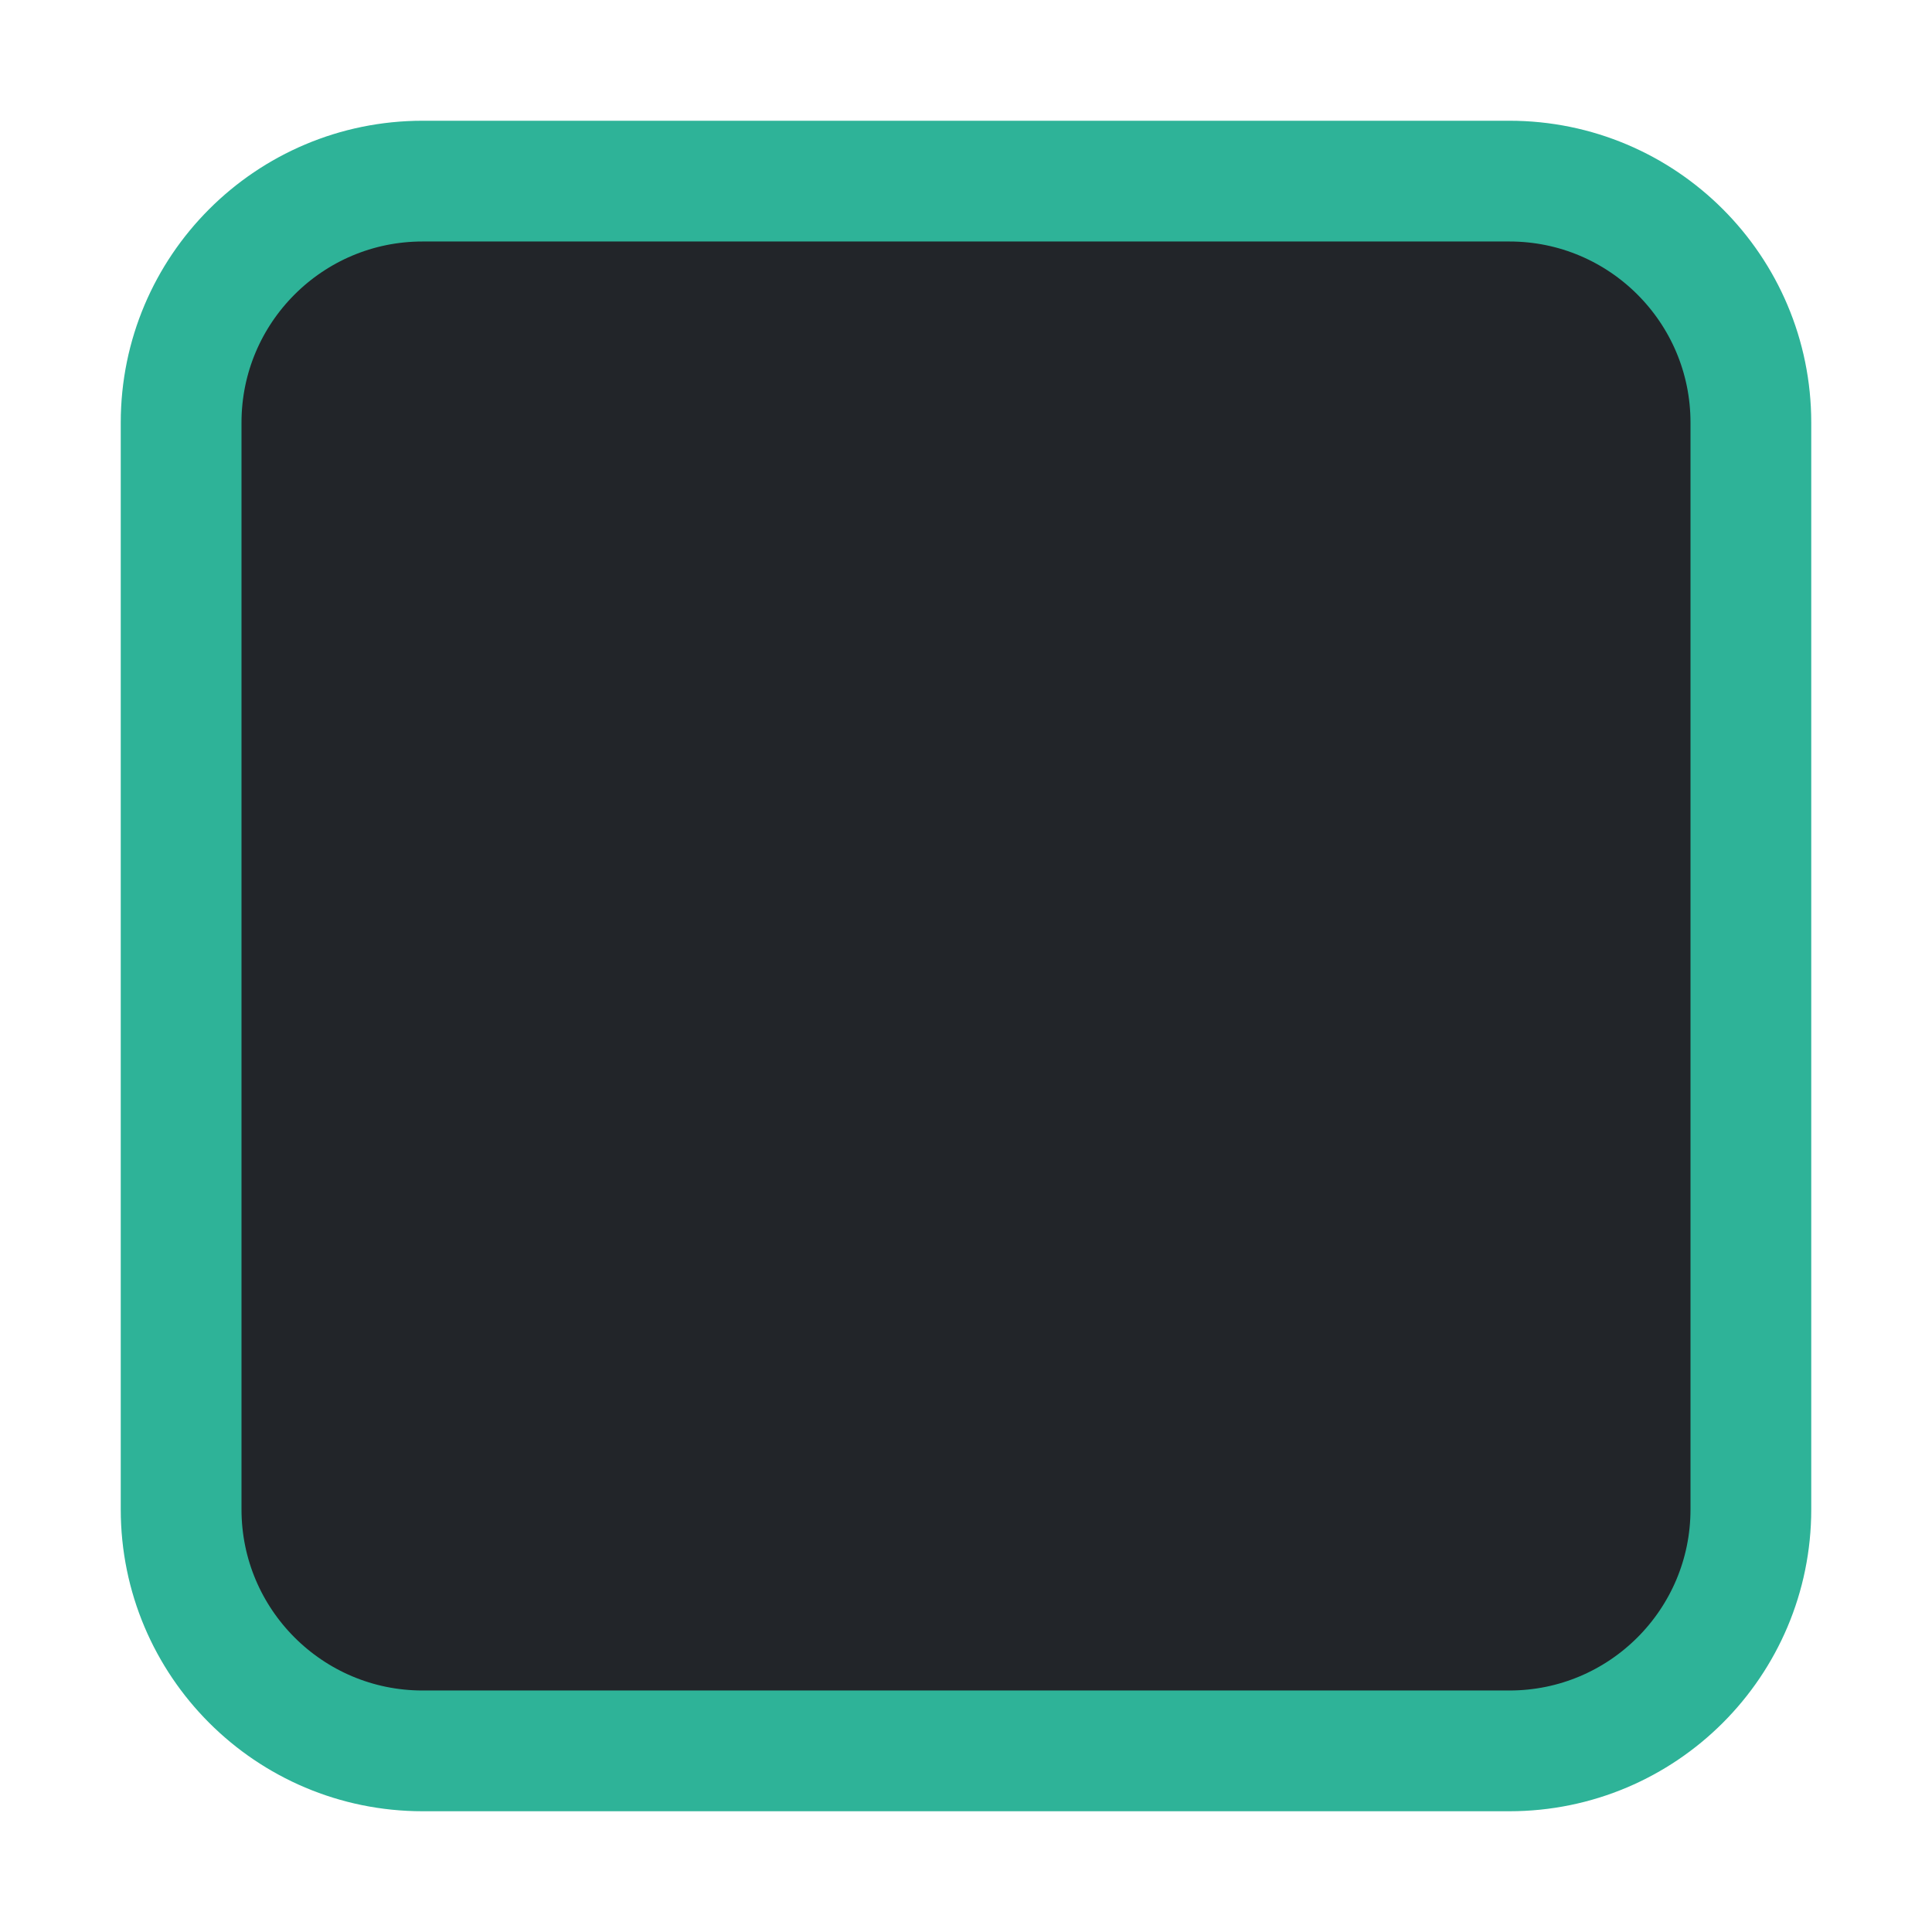
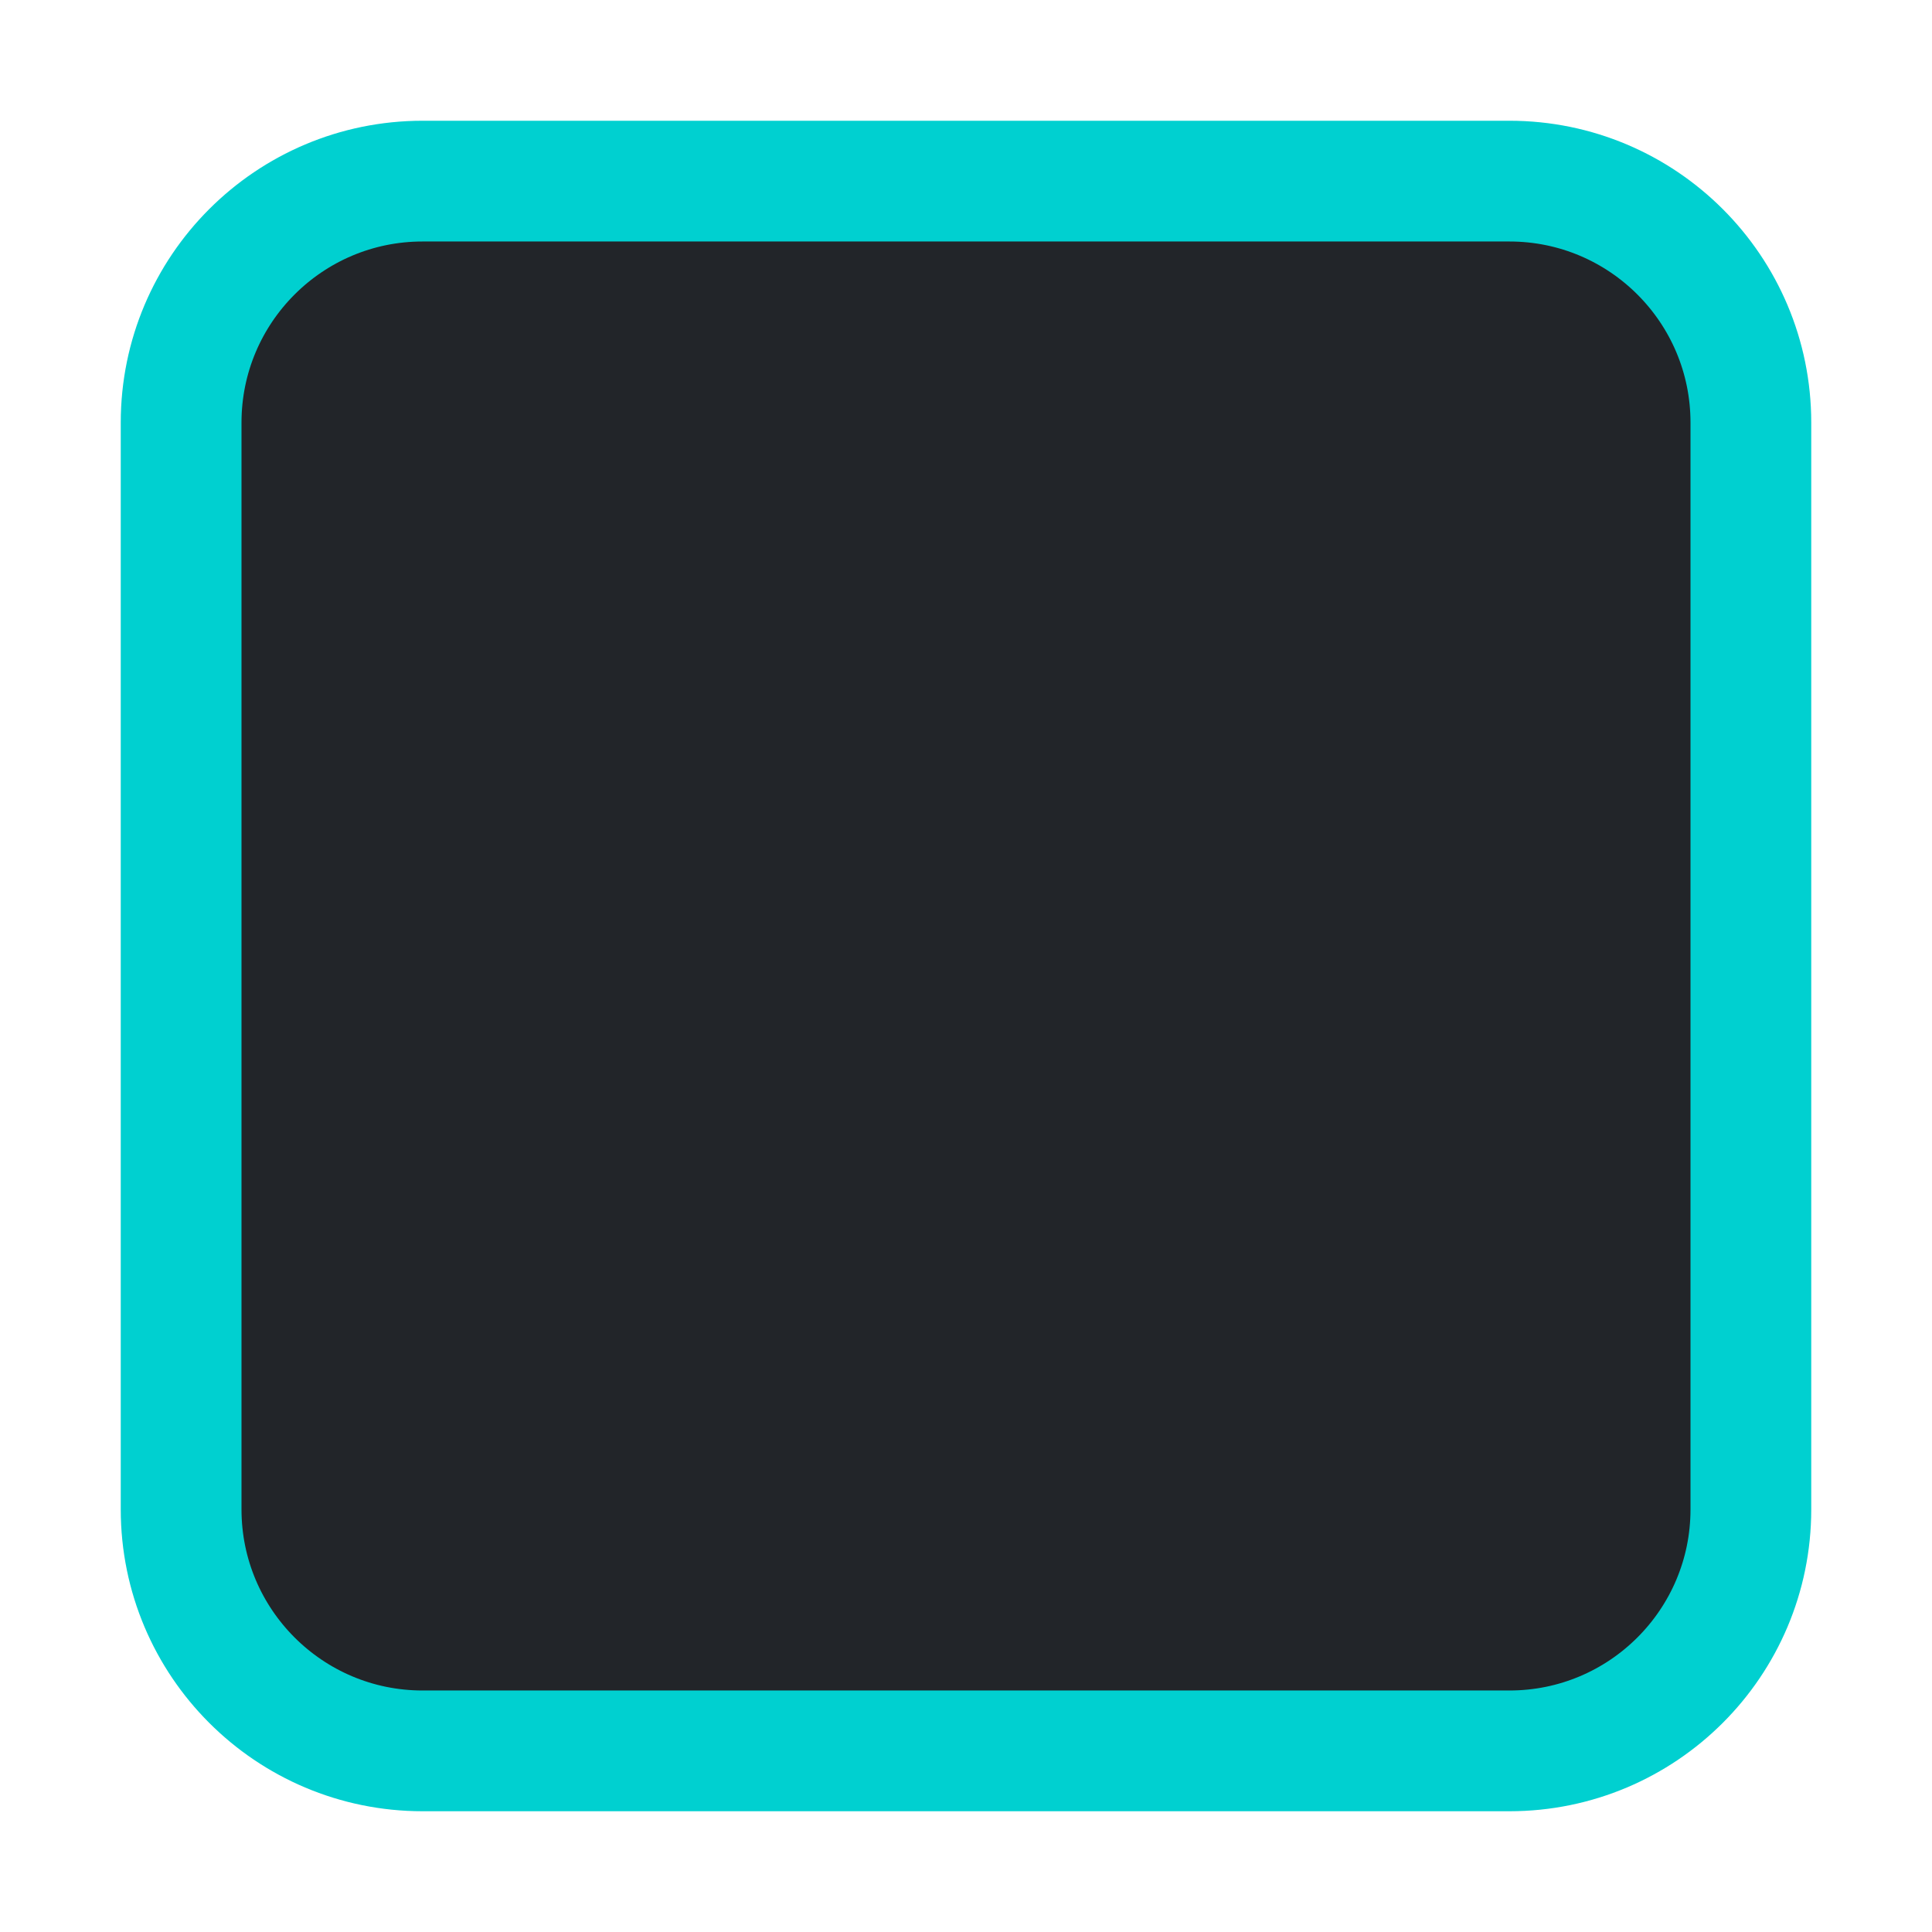
<svg xmlns="http://www.w3.org/2000/svg" xmlns:ns1="http://www.openswatchbook.org/uri/2009/osb" width="16" height="16" id="svg2" version="1.1">
  <defs id="defs4">
    <linearGradient id="selected_bg_color" ns1:paint="solid">
      <stop style="stop-color:#5294e2;stop-opacity:1;" offset="0" id="stop4150" />
    </linearGradient>
    <linearGradient id="linearGradient3768-6">
      <stop style="stop-color:#0f0f0f;stop-opacity:1;" offset="0" id="stop3770-6" />
      <stop id="stop3778-2" offset="0.078" style="stop-color:#171717;stop-opacity:1;" />
      <stop style="stop-color:#171717;stop-opacity:1;" offset="0.974" id="stop3774-0" />
      <stop style="stop-color:#1b1b1b;stop-opacity:1;" offset="1" id="stop3776-1" />
    </linearGradient>
  </defs>
  <g id="layer1" transform="translate(0,-1036.362)">
    <g transform="translate(-17,1036)" style="display:inline;opacity:1" id="checkbox-unchecked-dark">
      <g id="sdsd-0-1">
        <g id="scdsdcd-0-4" transform="translate(0,-30)">
          <g style="display:inline" id="g15812-6-6-1-4-4" transform="matrix(0.9295198,0,0,0.9291437,-156.7507,-212.9618)">
            <g transform="matrix(0.5089163,0,0,0.5173982,161.7932,197.5643)" id="g5489-2-9-6-8-8-9-7" style="display:inline">
              <g id="g5428-8-1-4-0-0-65-8" />
            </g>
          </g>
          <rect y="30.362" x="17" height="16" width="16" id="rect13523-4-0" style="color:#000000;display:inline;overflow:visible;visibility:visible;fill:none;stroke:none;stroke-width:2;marker:none;enable-background:accumulate" />
          <g id="g5400-2-47">
-             <rect ry="2" style="color:#000000;display:inline;overflow:visible;visibility:visible;fill:#222529;fill-opacity:1;stroke:#2eb398;stroke-width:1;stroke-linecap:butt;stroke-linejoin:round;stroke-miterlimit:4;stroke-dasharray:none;stroke-dashoffset:0;stroke-opacity:1;marker:none;enable-background:accumulate" id="rect5147-9-1-5-7-6-3-70" width="13" height="13" x="18.5" y="31.862" rx="2" />
+             <rect ry="2" style="color:#000000;display:inline;overflow:visible;visibility:visible;fill:#222529;fill-opacity:1;stroke:#00d0d0;stroke-width:1;stroke-linecap:butt;stroke-linejoin:round;stroke-miterlimit:4;stroke-dasharray:none;stroke-dashoffset:0;stroke-opacity:1;marker:none;enable-background:accumulate" id="rect5147-9-1-5-7-6-3-70" width="13" height="13" x="18.5" y="31.862" rx="2" />
          </g>
        </g>
      </g>
    </g>
  </g>
</svg>
